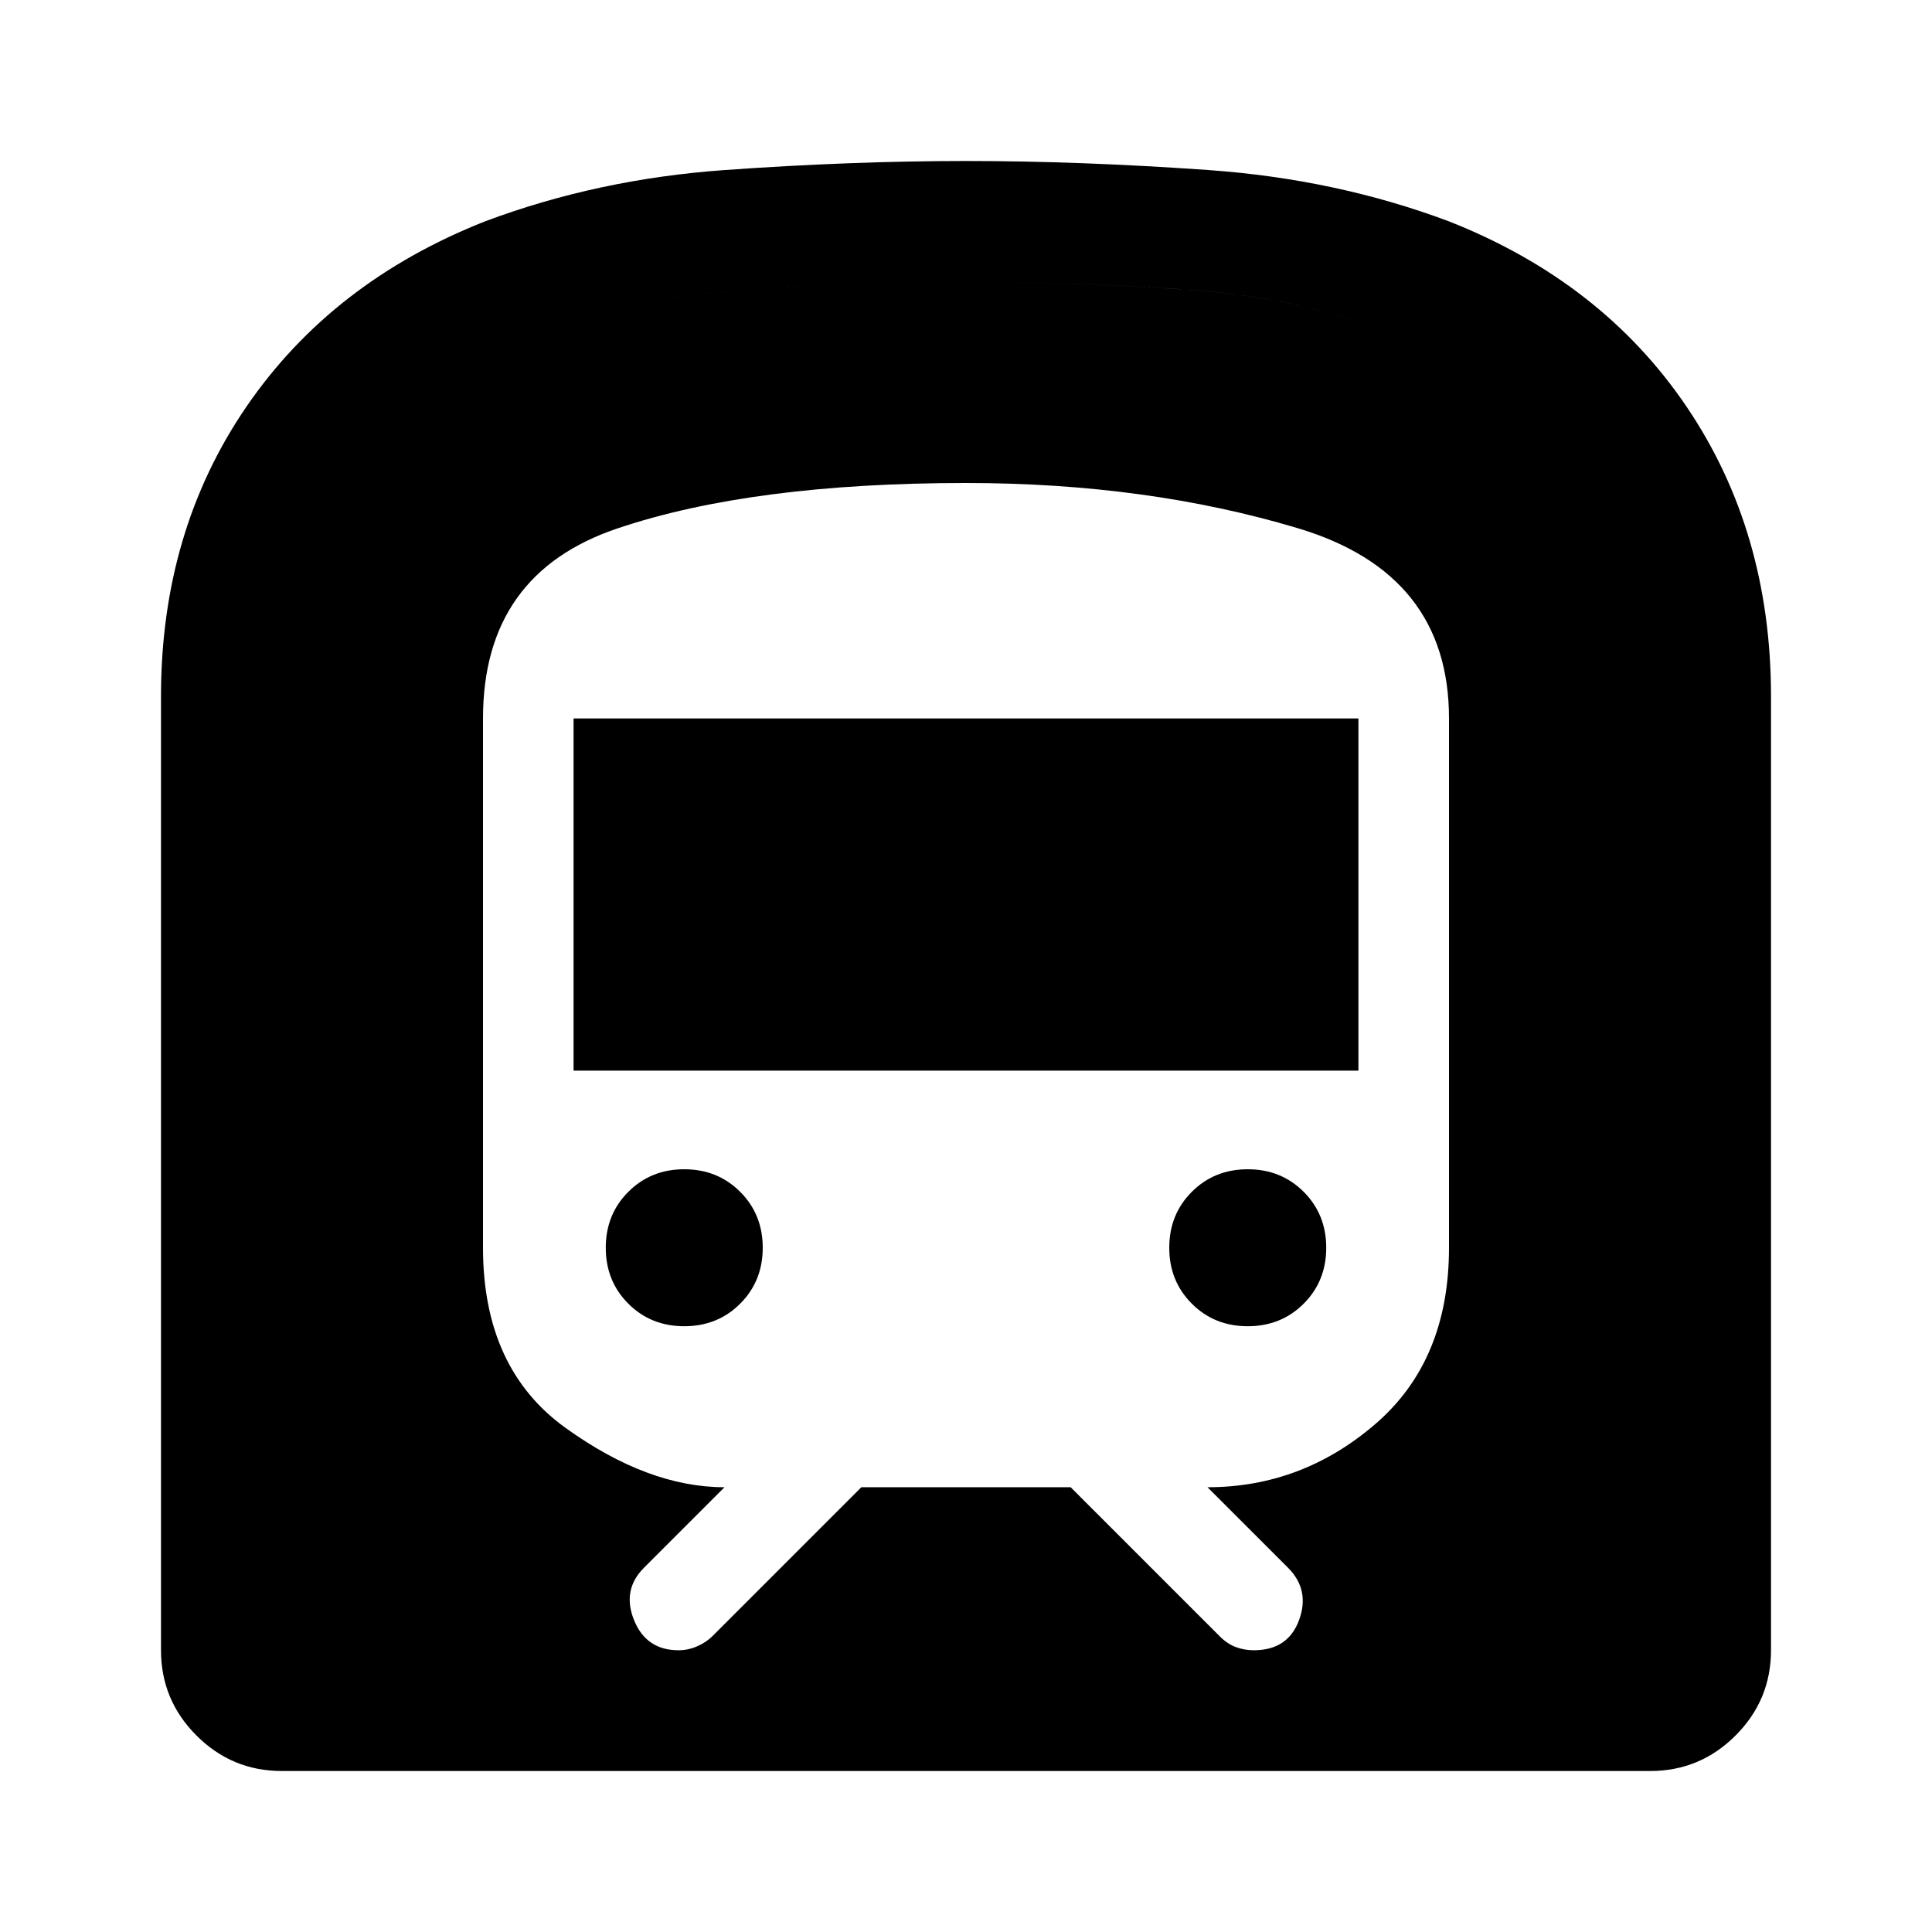
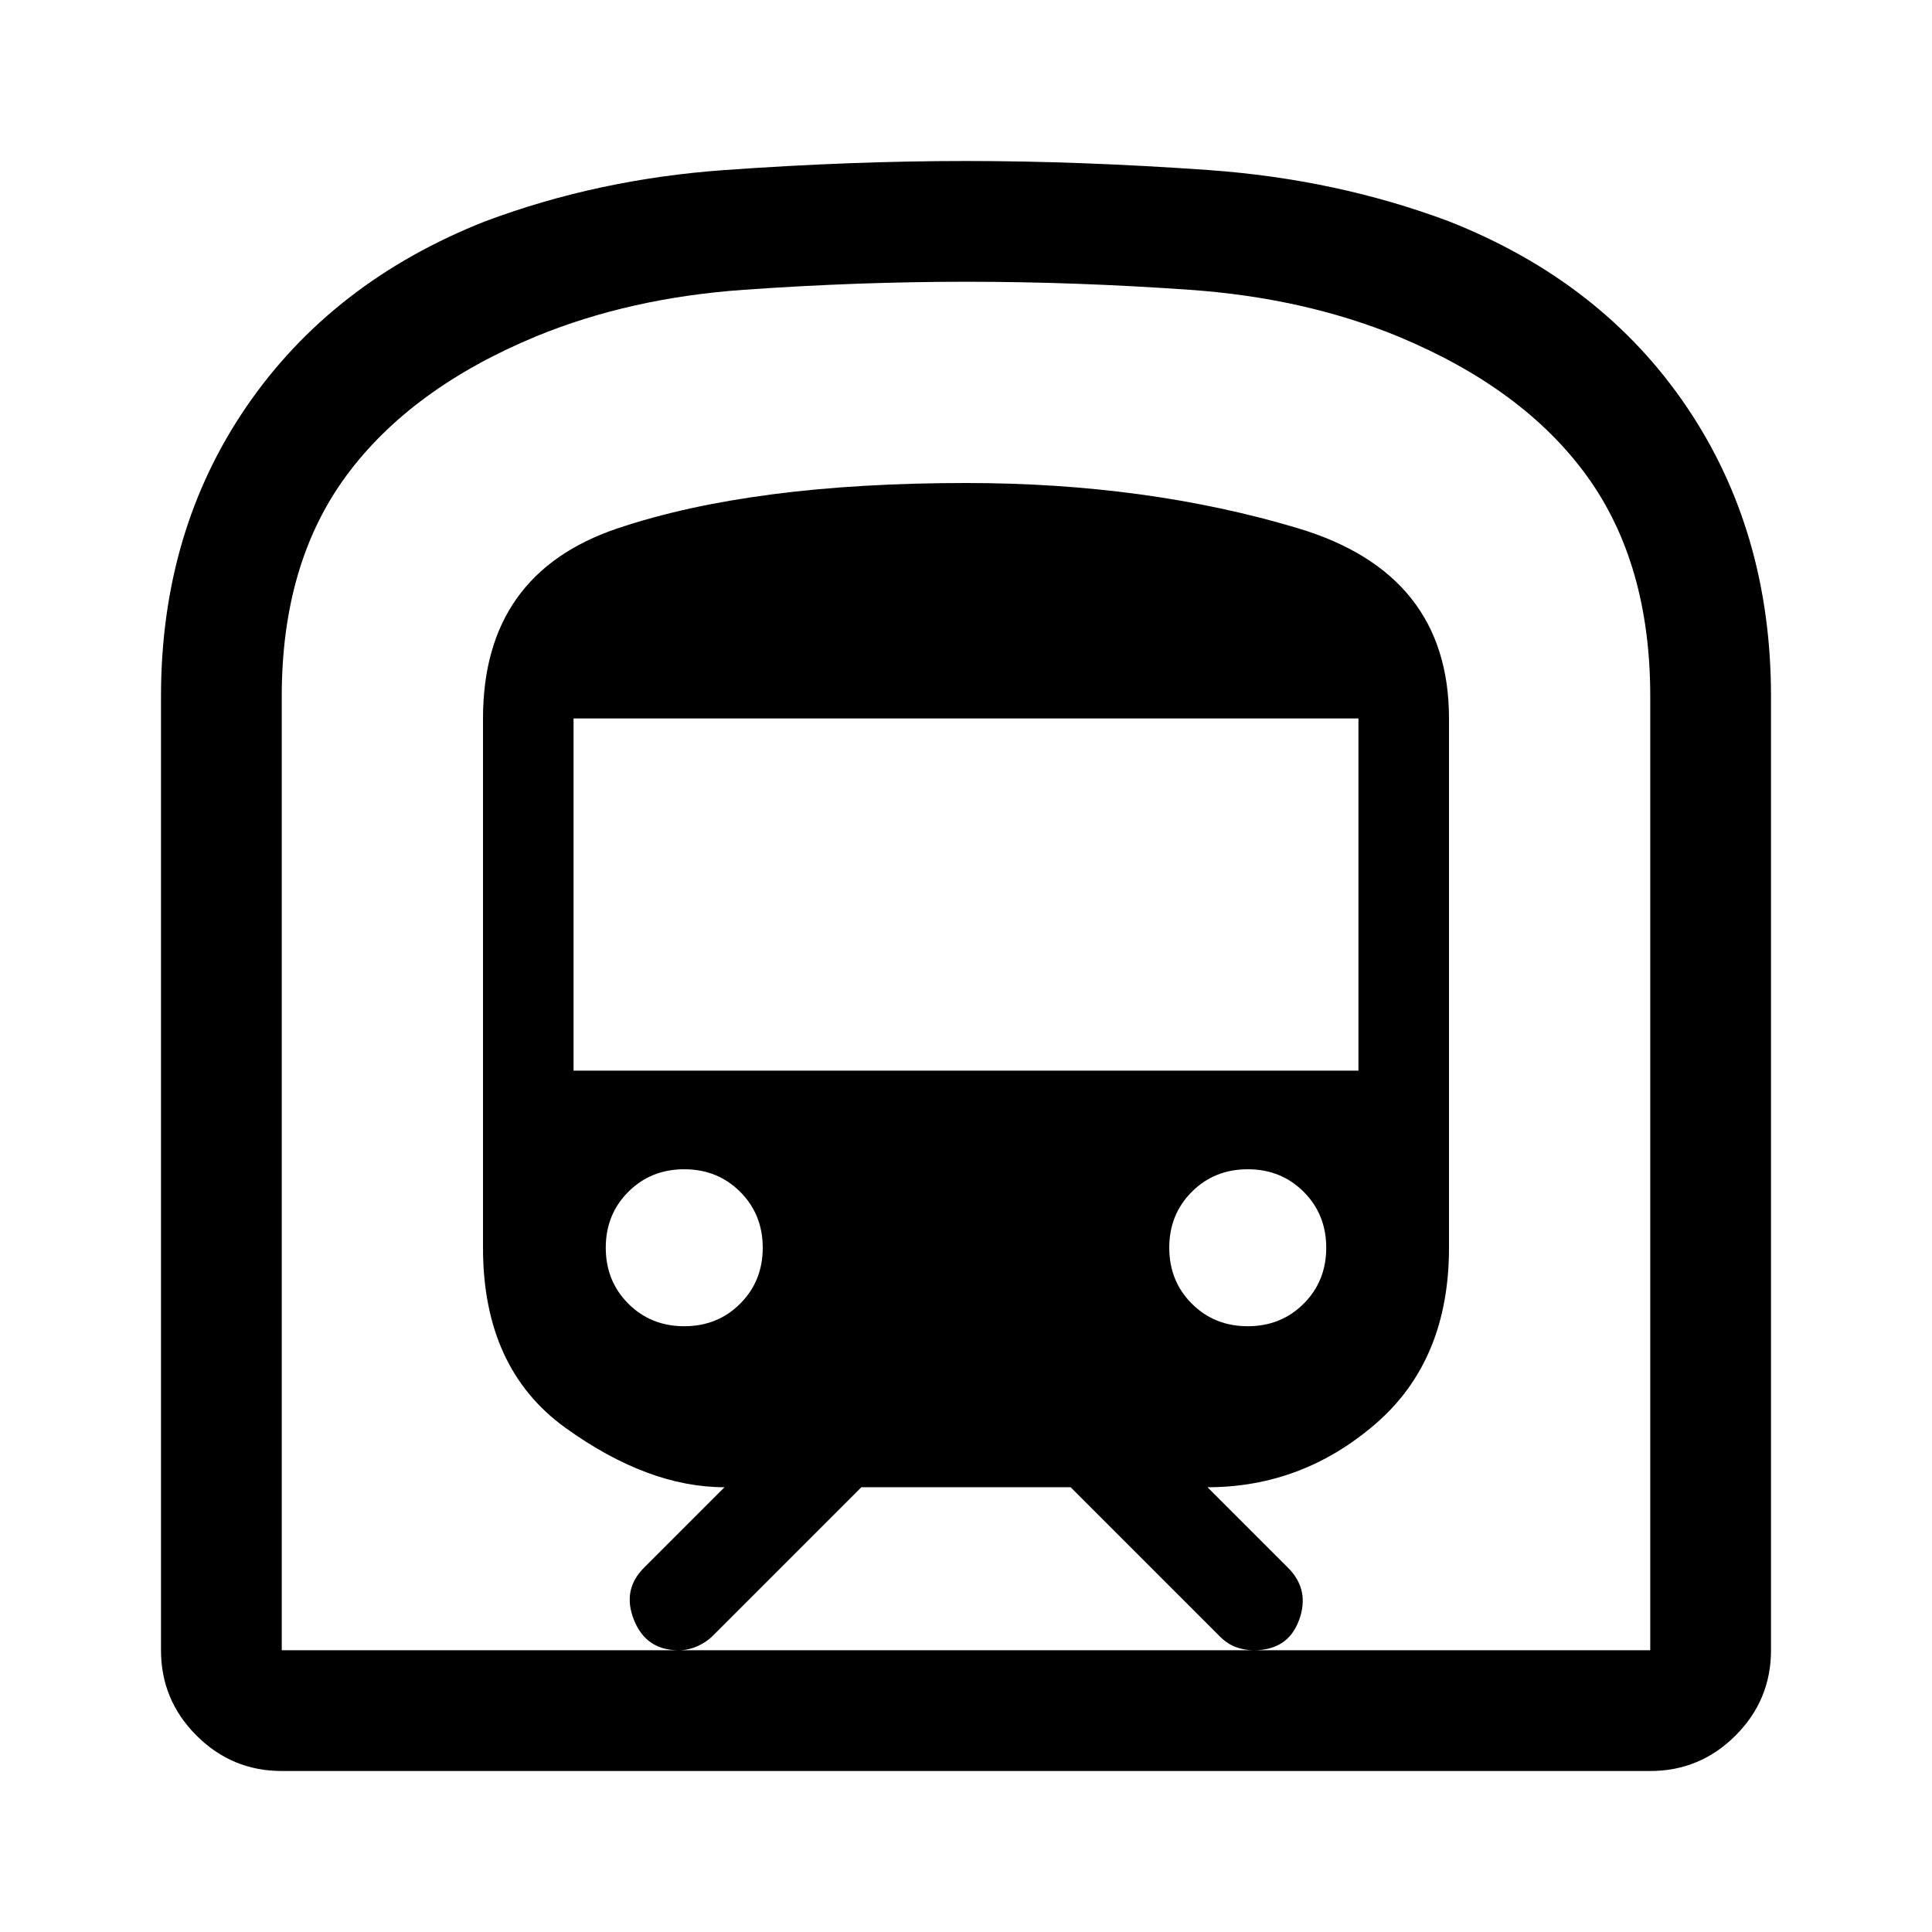
<svg xmlns="http://www.w3.org/2000/svg" height="48" viewBox="0 -960 960 960" width="48">
-   <path d="M80-140v-474q0-82 42.5-144T241-850q56-21 119-25.5t120-4.5q57 0 120.5 4.5T720-850q76 30 118 92t42 144v474q0 24.75-17.62 42.37Q844.75-80 820-80H140q-24.75 0-42.37-17.63Q80-115.25 80-140Zm205-288v-175h390v175H285Zm335 127q-16.58 0-27.79-11.21T581-340q0-16.58 11.21-27.79T620-379q16.58 0 27.79 11.21T659-340q0 16.58-11.21 27.79T620-301Zm-280 0q-16.58 0-27.79-11.21T301-340q0-16.58 11.21-27.79T340-379q16.58 0 27.79 11.21T379-340q0 16.58-11.21 27.79T340-301ZM140-140h680v-474q0-66-31.5-109.5t-93.94-69.38Q648-812 591.17-816t-111-4q-54.17 0-110.67 4t-103.06 23.12Q204-767 172-723.5T140-614v474Zm288-81h104l74 74q3.86 3.89 8.11 5.44Q618.36-140 623-140q17 0 22.5-15t-5.5-26l-40-40q47 0 83.5-31.5T720-340v-263q0-72-75-94.5T480-720q-106 0-173 22.5T240-603v263q0 60 41 89.5t79 29.5l-40 40q-11 11-4.96 26 6.03 15 22.13 15 4.83 0 9.33-2t7.5-5l74-74Zm-288 81v-474q0-66 32-109.5t94.44-69.38Q313-812 369.57-816q56.57-4 110.5-4T591-816q57 4 103.56 23.12Q757-767 788.5-723.5T820-614v474H140Z" />
+   <path d="M80-140v-474q0-82 42.5-144T241-850q56-21 119-25.5t120-4.5q57 0 120.5 4.5T720-850q76 30 118 92t42 144v474q0 24.75-17.62 42.37Q844.75-80 820-80H140q-24.75 0-42.37-17.63Q80-115.25 80-140Zm205-288v-175h390v175H285Zm335 127q-16.58 0-27.79-11.21T581-340q0-16.58 11.21-27.79T620-379q16.58 0 27.79 11.21T659-340q0 16.58-11.21 27.79T620-301Zm-280 0q-16.58 0-27.79-11.21T301-340q0-16.58 11.21-27.79T340-379q16.58 0 27.79 11.21T379-340q0 16.58-11.21 27.79T340-301ZM140-140h680v-474q0-66-31.5-109.5t-93.94-69.38Q648-812 591.17-816t-111-4q-54.17 0-110.67 4t-103.06 23.12Q204-767 172-723.5T140-614v474Zm288-81h104l74 74q3.86 3.89 8.11 5.44Q618.36-140 623-140q17 0 22.5-15t-5.5-26l-40-40q47 0 83.5-31.5T720-340v-263q0-72-75-94.5T480-720q-106 0-173 22.5T240-603v263q0 60 41 89.5t79 29.5l-40 40q-11 11-4.96 26 6.03 15 22.13 15 4.83 0 9.33-2t7.5-5l74-74Z" />
</svg>
